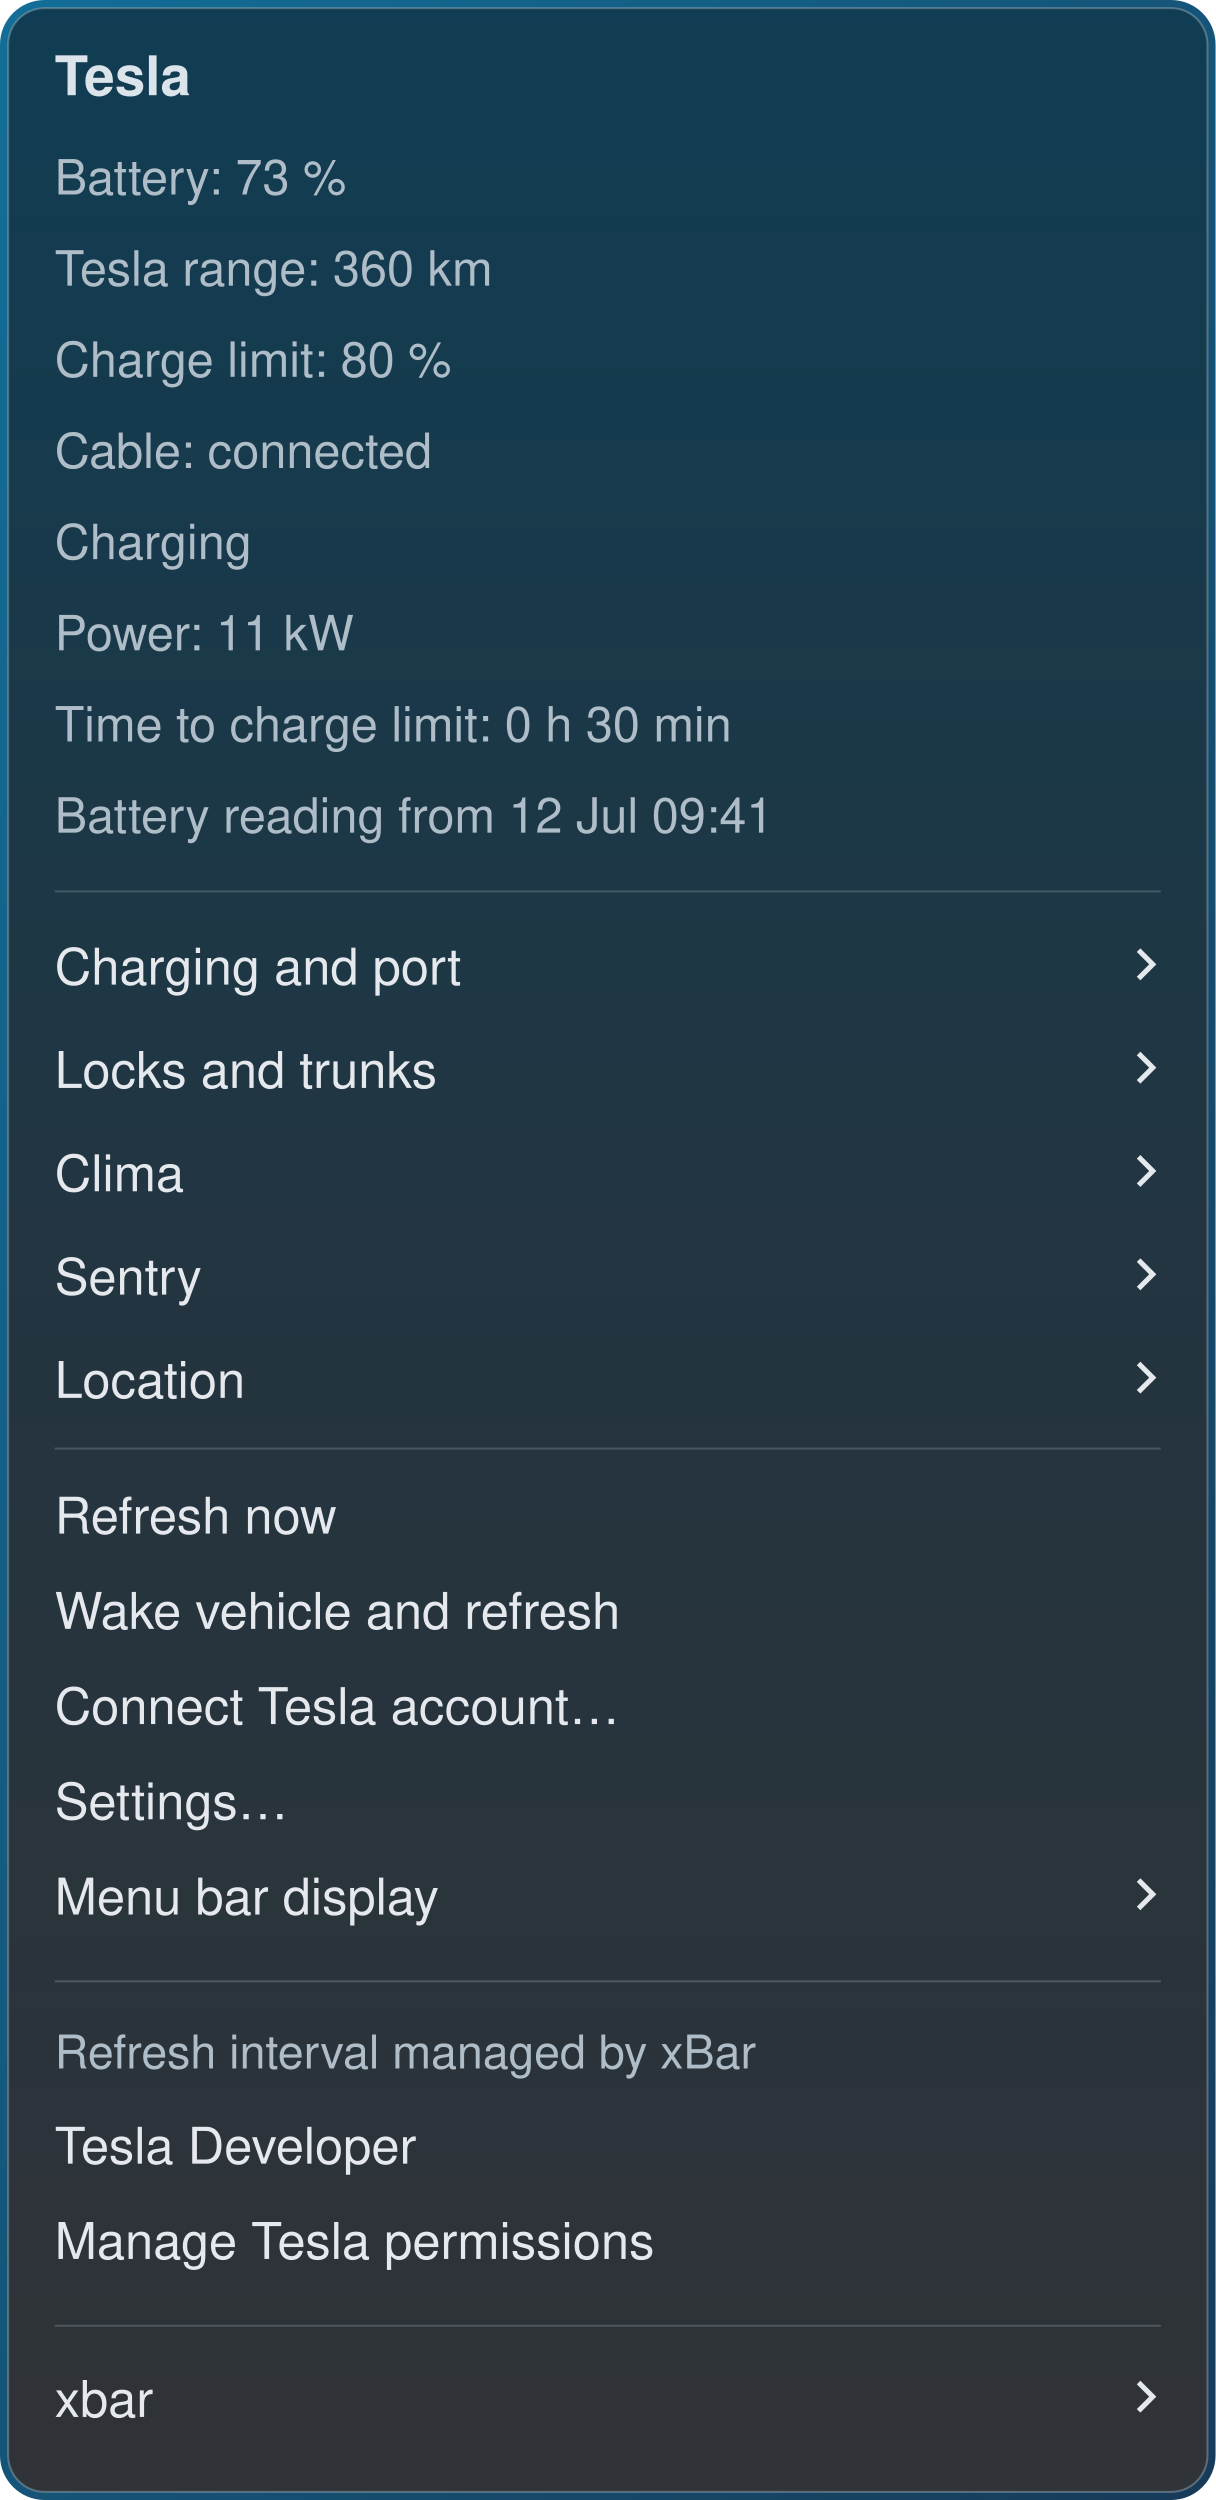
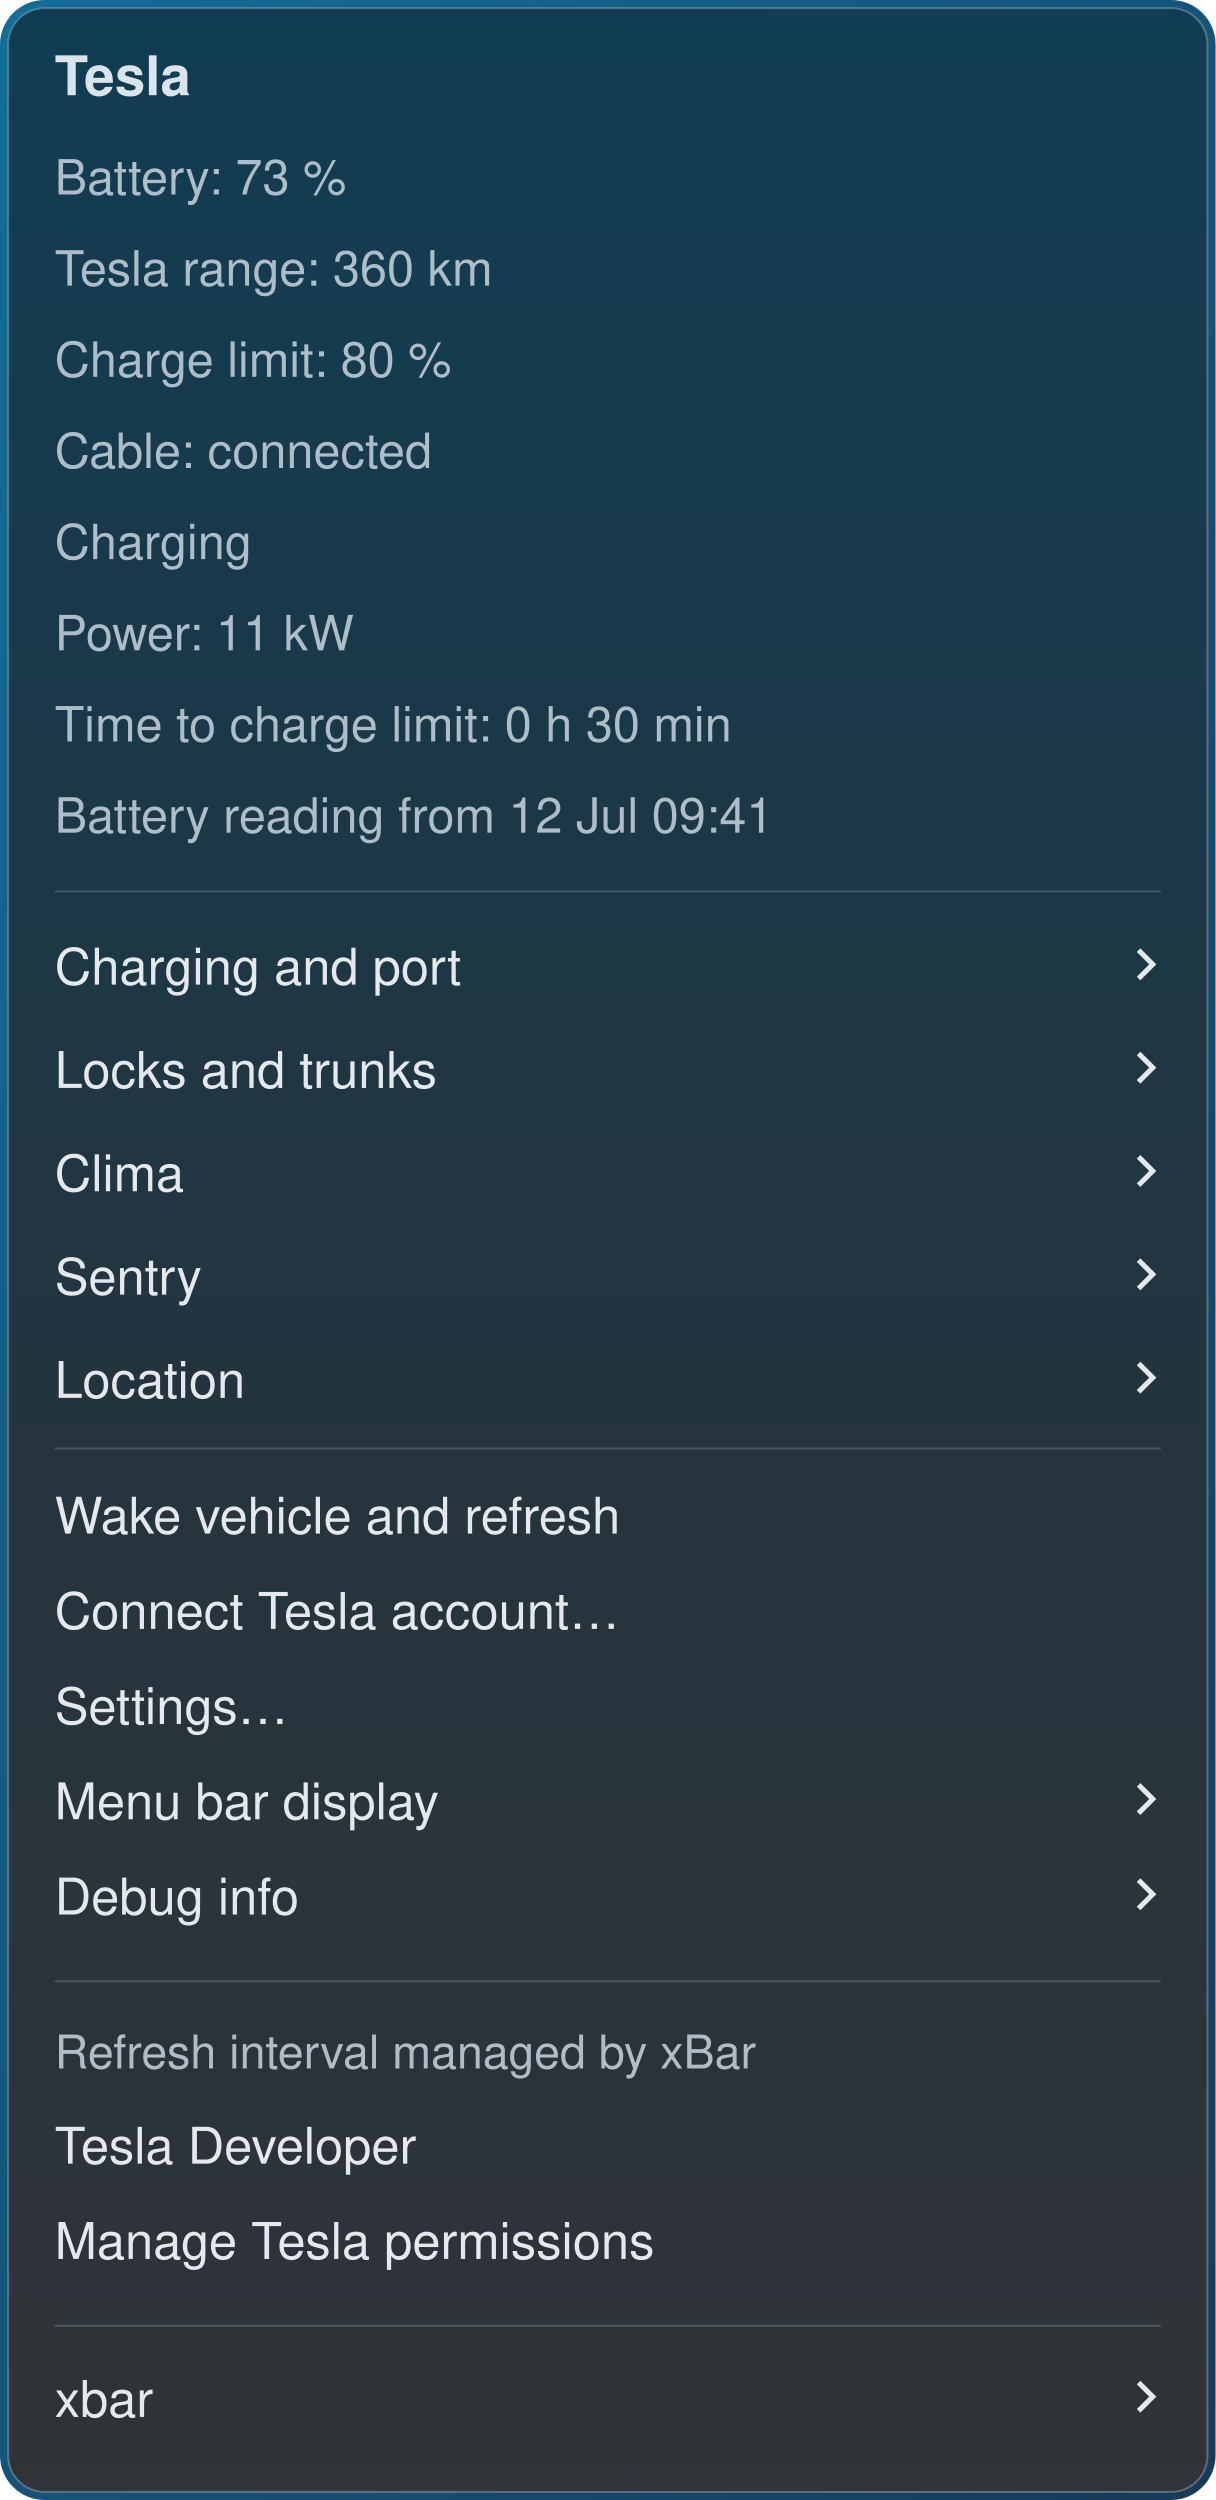
<svg xmlns="http://www.w3.org/2000/svg" width="600" height="1234" viewBox="0 0 600 1234" role="img">
  <defs>
    <linearGradient id="blue" x2="1" y2="1">
      <stop stop-color="#126e98" />
      <stop offset="1" stop-color="#173a58" />
    </linearGradient>
    <linearGradient id="panel" x2="0" y2="1">
      <stop stop-color="#103d53" />
      <stop offset="0.55" stop-color="#24343f" />
      <stop offset="1" stop-color="#303337" />
    </linearGradient>
  </defs>
  <rect width="600" height="1234" rx="22" fill="url(#blue)" />
  <rect x="4" y="4" width="592" height="1226" rx="18" fill="url(#panel)" stroke="#8fa3af" stroke-opacity="0.5" />
  <text x="27" y="47" fill="#dce4eb" font-family="Helvetica,Arial,sans-serif" font-size="27" font-weight="600">Tesla</text>
  <text x="27" y="96" fill="#aebdc8" font-family="Helvetica,Arial,sans-serif" font-size="24" font-weight="400">Battery: 73 %</text>
  <text x="27" y="141" fill="#aebdc8" font-family="Helvetica,Arial,sans-serif" font-size="24" font-weight="400">Tesla range: 360 km</text>
  <text x="27" y="186" fill="#aebdc8" font-family="Helvetica,Arial,sans-serif" font-size="24" font-weight="400">Charge limit: 80 %</text>
  <text x="27" y="231" fill="#aebdc8" font-family="Helvetica,Arial,sans-serif" font-size="24" font-weight="400">Cable: connected</text>
  <text x="27" y="276" fill="#aebdc8" font-family="Helvetica,Arial,sans-serif" font-size="24" font-weight="400">Charging</text>
  <text x="27" y="321" fill="#aebdc8" font-family="Helvetica,Arial,sans-serif" font-size="24" font-weight="400">Power: 11 kW</text>
  <text x="27" y="366" fill="#aebdc8" font-family="Helvetica,Arial,sans-serif" font-size="24" font-weight="400">Time to charge limit: 0 h 30 min</text>
  <text x="27" y="411" fill="#aebdc8" font-family="Helvetica,Arial,sans-serif" font-size="24" font-weight="400">Battery reading from 12 Jul 09:41</text>
  <path d="M27 440H573" stroke="#95a7b1" stroke-opacity="0.3" />
  <text x="27" y="486" fill="#e5e9ed" font-family="Helvetica,Arial,sans-serif" font-size="25" font-weight="400">Charging and port</text>
  <path d="m562 469 7 7-7 7" fill="none" stroke="#e5e9ed" stroke-width="2.5" />
  <text x="27" y="537" fill="#e5e9ed" font-family="Helvetica,Arial,sans-serif" font-size="25" font-weight="400">Locks and trunks</text>
  <path d="m562 520 7 7-7 7" fill="none" stroke="#e5e9ed" stroke-width="2.5" />
  <text x="27" y="588" fill="#e5e9ed" font-family="Helvetica,Arial,sans-serif" font-size="25" font-weight="400">Clima</text>
  <path d="m562 571 7 7-7 7" fill="none" stroke="#e5e9ed" stroke-width="2.5" />
  <text x="27" y="639" fill="#e5e9ed" font-family="Helvetica,Arial,sans-serif" font-size="25" font-weight="400">Sentry</text>
  <path d="m562 622 7 7-7 7" fill="none" stroke="#e5e9ed" stroke-width="2.5" />
  <text x="27" y="690" fill="#e5e9ed" font-family="Helvetica,Arial,sans-serif" font-size="25" font-weight="400">Location</text>
  <path d="m562 673 7 7-7 7" fill="none" stroke="#e5e9ed" stroke-width="2.5" />
-   <text x="27" y="757" fill="#e5e9ed" font-family="Helvetica,Arial,sans-serif" font-size="25" font-weight="400">Refresh now</text>
-   <text x="27" y="804" fill="#e5e9ed" font-family="Helvetica,Arial,sans-serif" font-size="25" font-weight="400">Wake vehicle and refresh</text>
-   <text x="27" y="851" fill="#e5e9ed" font-family="Helvetica,Arial,sans-serif" font-size="25" font-weight="400">Connect Tesla account…</text>
-   <text x="27" y="898" fill="#e5e9ed" font-family="Helvetica,Arial,sans-serif" font-size="25" font-weight="400">Settings…</text>
-   <text x="27" y="945" fill="#e5e9ed" font-family="Helvetica,Arial,sans-serif" font-size="25" font-weight="400">Menu bar display</text>
+   <text x="27" y="757" fill="#e5e9ed" font-family="Helvetica,Arial,sans-serif" font-size="25" font-weight="400">Wake vehicle and refresh</text>
+   <text x="27" y="804" fill="#e5e9ed" font-family="Helvetica,Arial,sans-serif" font-size="25" font-weight="400">Connect Tesla account…</text>
+   <text x="27" y="851" fill="#e5e9ed" font-family="Helvetica,Arial,sans-serif" font-size="25" font-weight="400">Settings…</text>
+   <text x="27" y="898" fill="#e5e9ed" font-family="Helvetica,Arial,sans-serif" font-size="25" font-weight="400">Menu bar display</text>
+   <path d="m562 881 7 7-7 7" fill="none" stroke="#e5e9ed" stroke-width="2.5" />
+   <text x="27" y="945" fill="#e5e9ed" font-family="Helvetica,Arial,sans-serif" font-size="25" font-weight="400">Debug info</text>
  <path d="m562 928 7 7-7 7" fill="none" stroke="#e5e9ed" stroke-width="2.5" />
  <path d="M27 715H573" stroke="#95a7b1" stroke-opacity="0.3" />
  <path d="M27 978H573" stroke="#95a7b1" stroke-opacity="0.3" />
  <text x="27" y="1021" fill="#aebdc8" font-family="Helvetica,Arial,sans-serif" font-size="23" font-weight="400">Refresh interval managed by xBar</text>
  <text x="27" y="1068" fill="#e5e9ed" font-family="Helvetica,Arial,sans-serif" font-size="25" font-weight="400">Tesla Developer</text>
  <text x="27" y="1115" fill="#e5e9ed" font-family="Helvetica,Arial,sans-serif" font-size="25" font-weight="400">Manage Tesla permissions</text>
  <path d="M27 1148H573" stroke="#95a7b1" stroke-opacity="0.3" />
  <text x="27" y="1193" fill="#e5e9ed" font-family="Helvetica,Arial,sans-serif" font-size="25" font-weight="400">xbar</text>
  <path d="m562 1176 7 7-7 7" fill="none" stroke="#e5e9ed" stroke-width="2.5" />
</svg>
